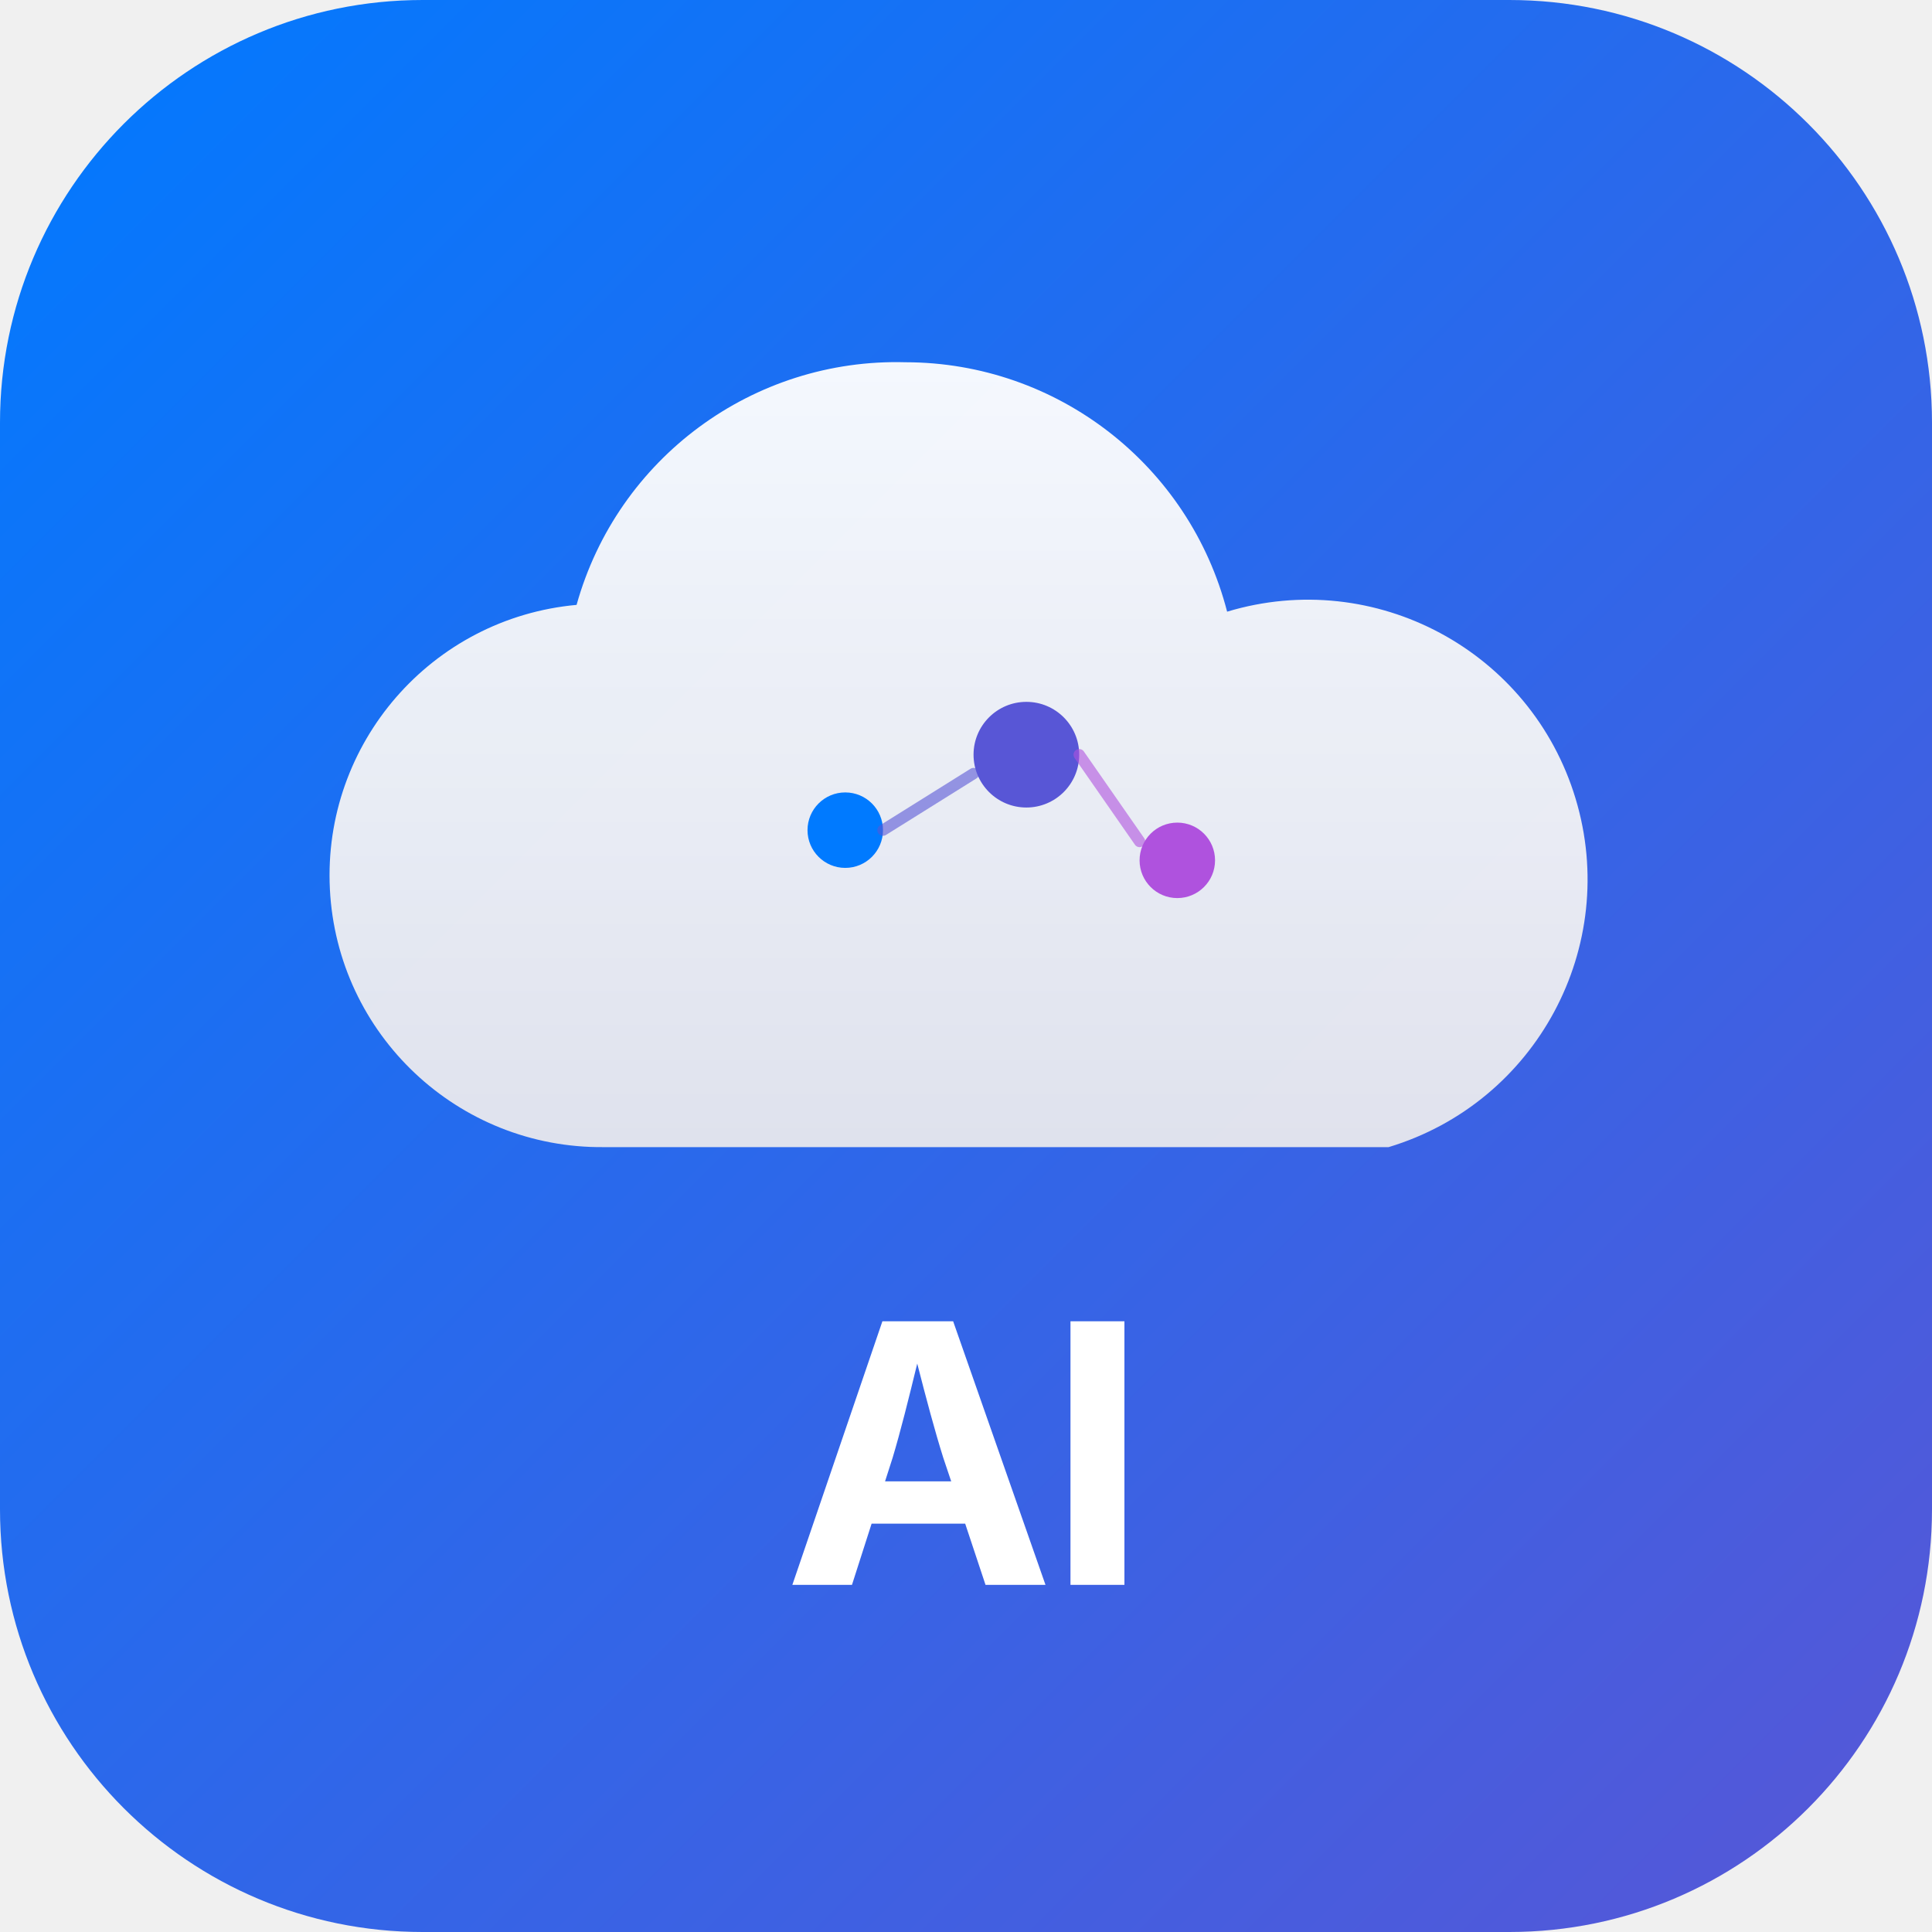
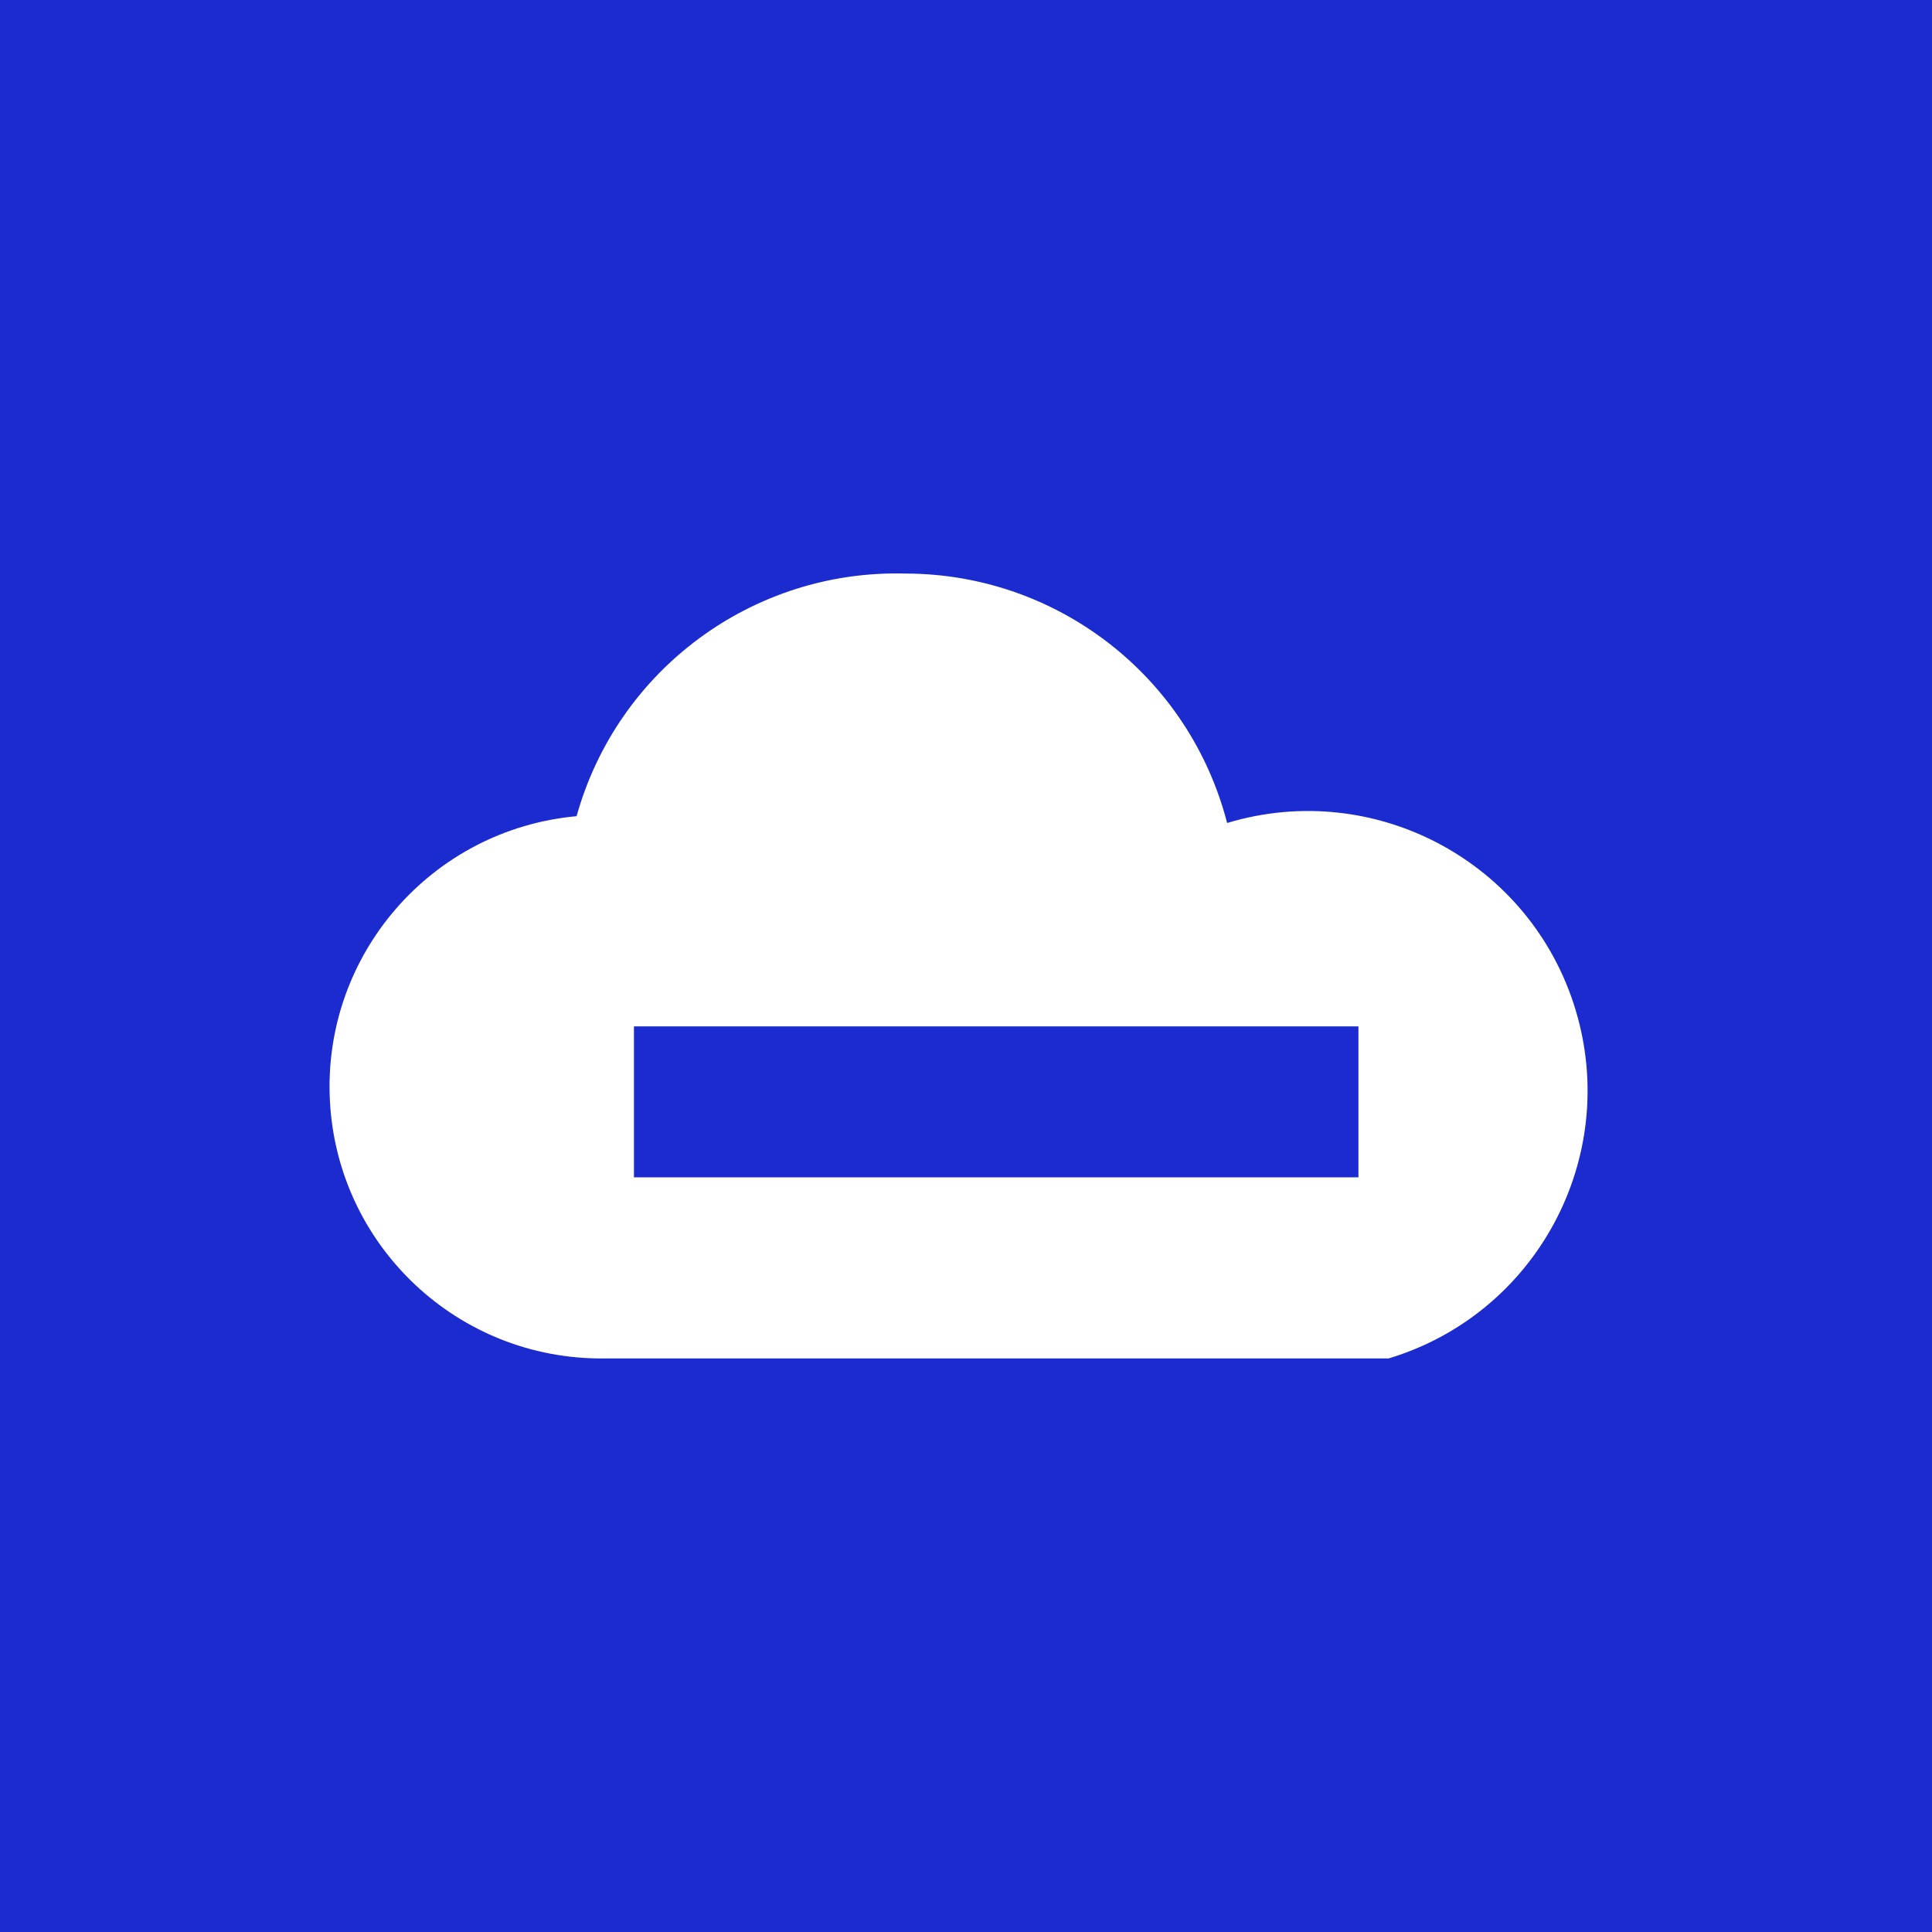
<svg xmlns="http://www.w3.org/2000/svg" viewBox="0 0 512 512">
-   <defs>
-     <linearGradient id="bg" x1="0" y1="0" x2="1" y2="1">
-       <stop offset="0%" stop-color="#007AFF" />
-       <stop offset="100%" stop-color="#5856D6" />
-     </linearGradient>
-     <linearGradient id="cloud" x1="0" y1="0" x2="0" y2="1">
-       <stop offset="0%" stop-color="#FFFFFF" />
-       <stop offset="100%" stop-color="#E8E8ED" />
-     </linearGradient>
-   </defs>
-   <rect width="512" height="512" rx="112" fill="url(#bg)" />
-   <path d="M368 304H160a72 72 0 0 1-7.2-143.7A88 88 0 0 1 240 96a88.1 88.1 0 0 1 85.2 66.1A72 72 0 0 1 368 304z" fill="url(#cloud)" opacity="0.95" />
-   <circle cx="224" cy="220" r="10" fill="#007AFF" />
-   <circle cx="272" cy="200" r="14" fill="#5856D6" />
-   <circle cx="312" cy="228" r="10" fill="#AF52DE" />
-   <line x1="234" y1="220" x2="258" y2="205" stroke="#5856D6" stroke-width="3" stroke-linecap="round" opacity="0.6" />
-   <line x1="286" y1="200" x2="302" y2="223" stroke="#AF52DE" stroke-width="3" stroke-linecap="round" opacity="0.6" />
-   <text x="256" y="420" text-anchor="middle" font-family="-apple-system, BlinkMacSystemFont, 'SF Pro Display', sans-serif" font-size="96" font-weight="700" fill="white" letter-spacing="-2">AI</text>
+   <rect width="512" height="512" fill="#1b2bd0" />
+   <path transform="translate(0 56)" fill="#fff" fill-rule="evenodd" d="M368 304H160a72 72 0 0 1-7.2-143.7A88 88 0 0 1 240 96a88.1 88.1 0 0 1 85.2 66.1A72 72 0 0 1 368 304zM168 216h192v40H168z" />
</svg>
